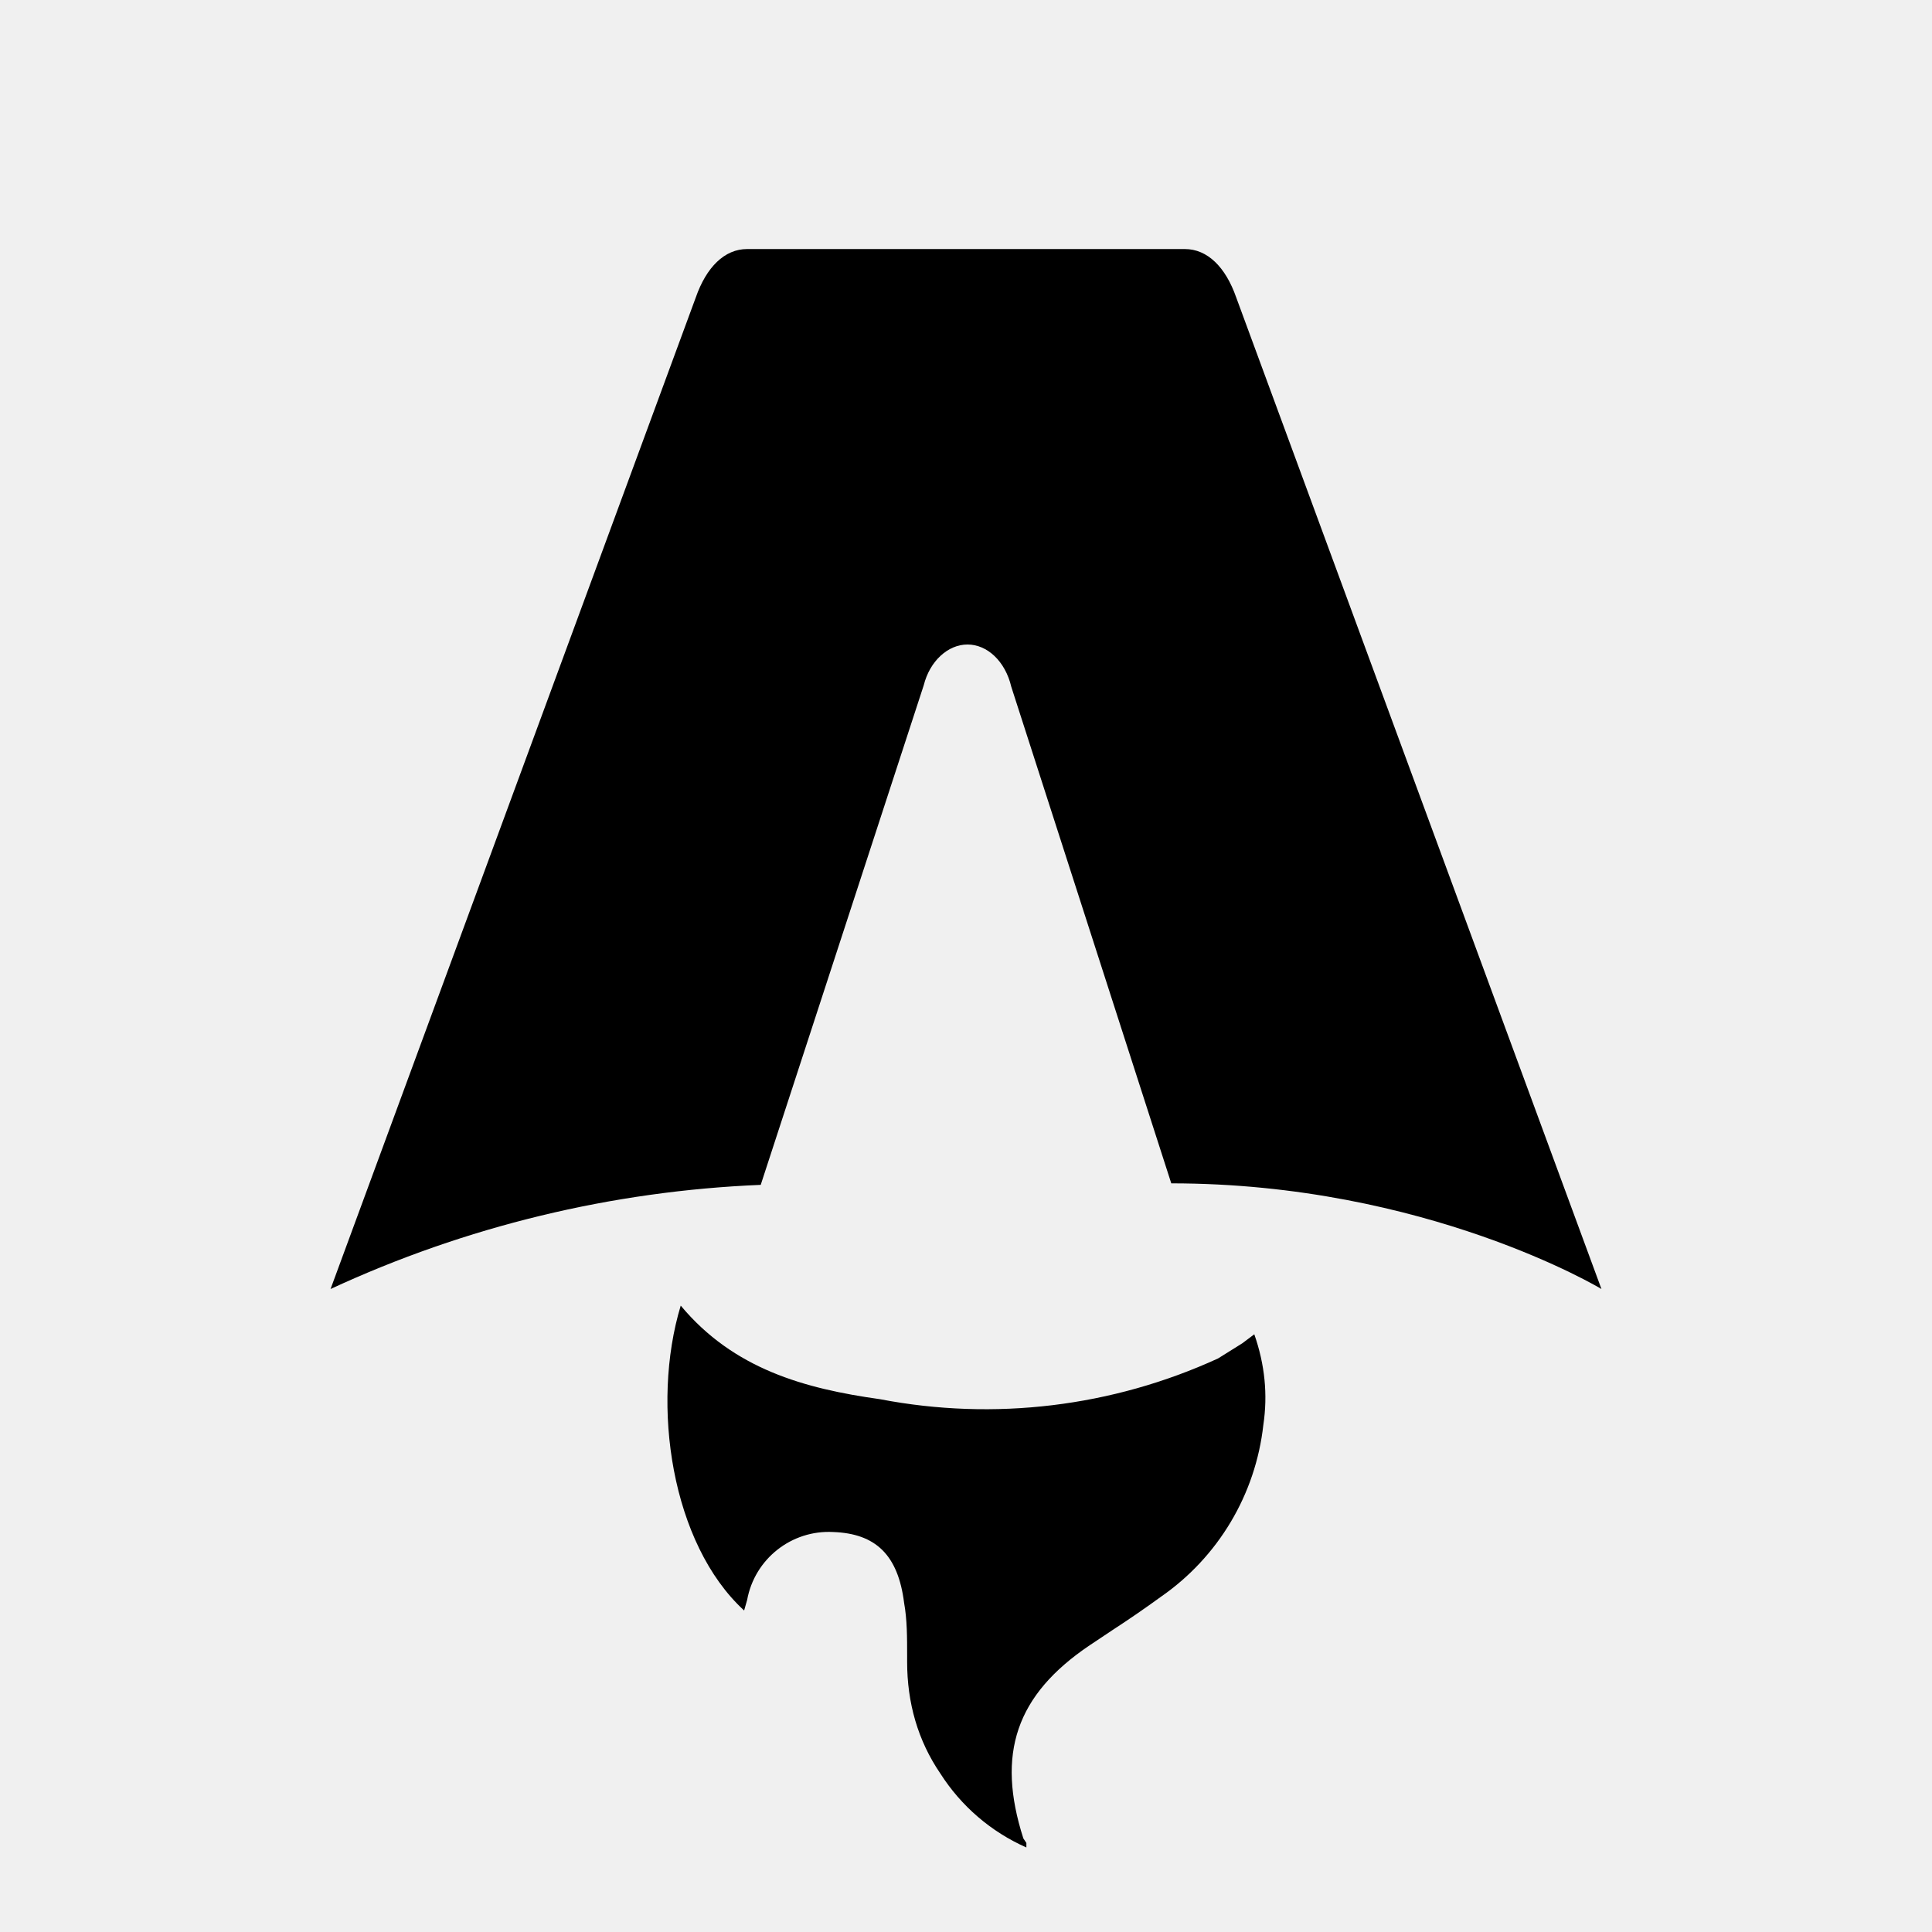
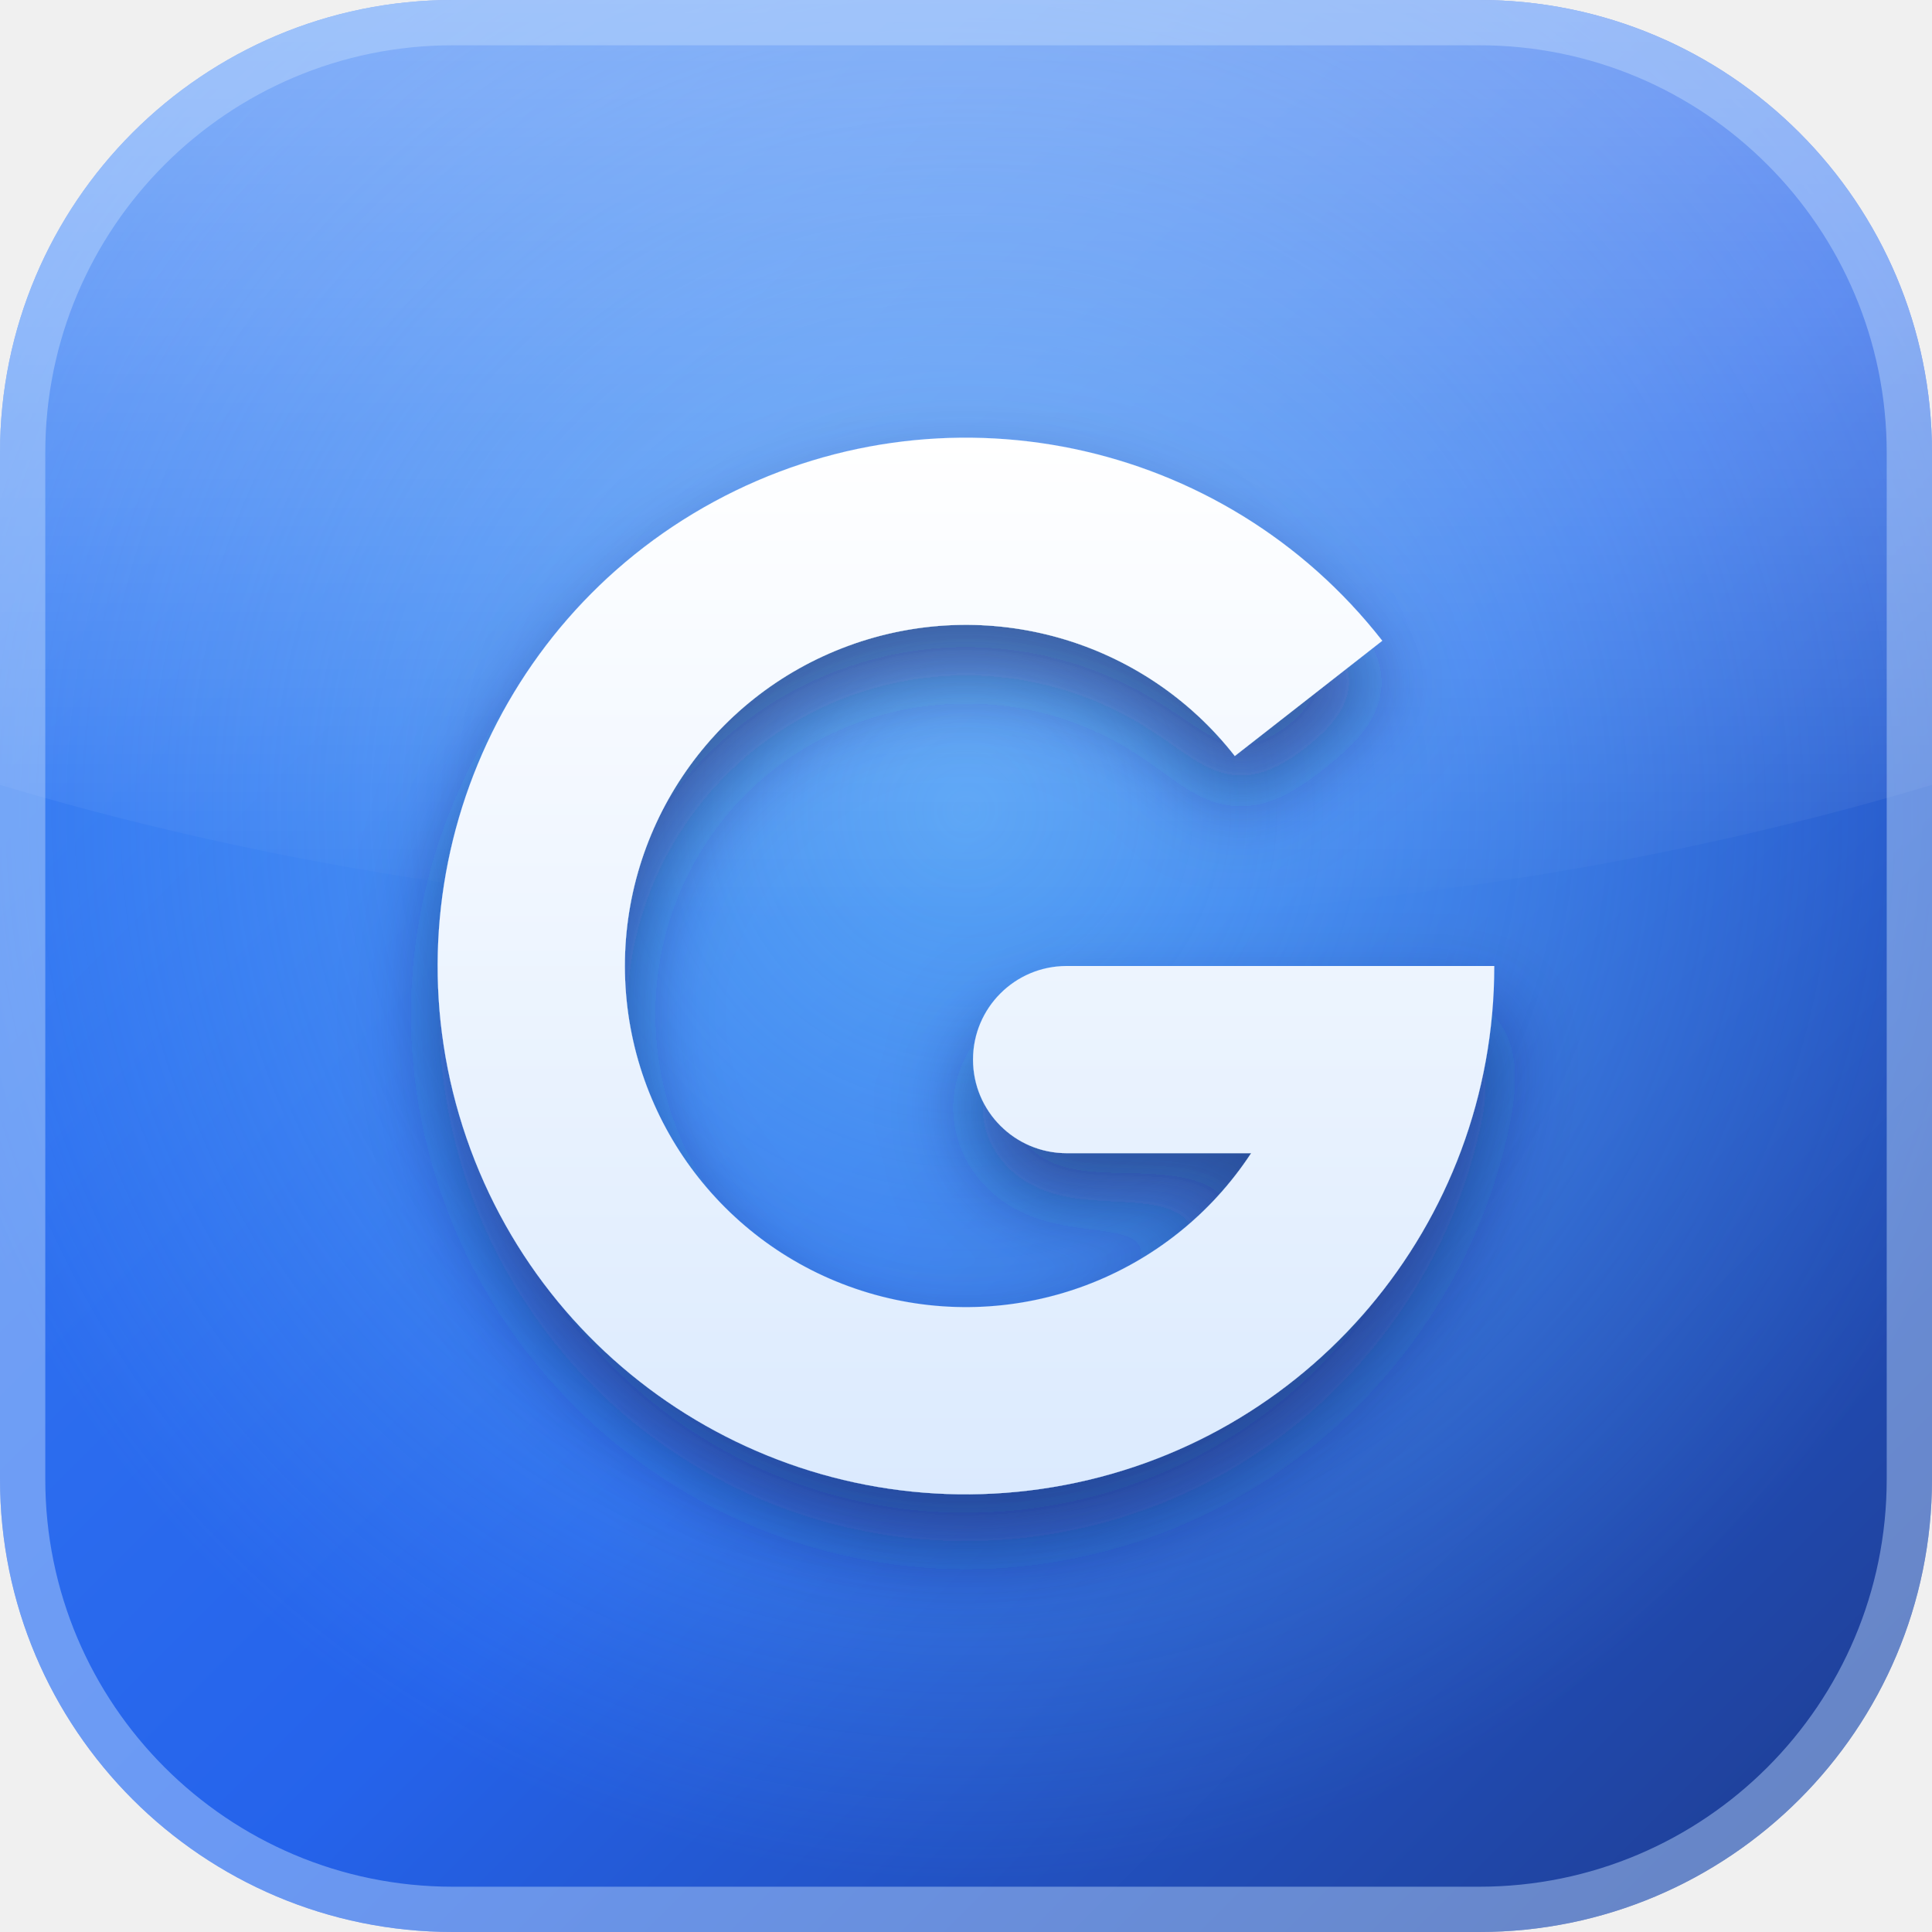
- <svg xmlns="http://www.w3.org/2000/svg" fill="none" viewBox="0 0 128 128">
-   <path d="M50.4 78.5a75.1 75.1 0 0 0-28.5 6.9l24.2-65.7c.7-2 1.9-3.2 3.4-3.2h29c1.5 0 2.7 1.2 3.4 3.2l24.2 65.7s-11.6-7-28.5-7L67 45.5c-.4-1.7-1.6-2.8-2.9-2.8-1.3 0-2.5 1.1-2.9 2.7L50.4 78.5Zm-1.1 28.2Zm-4.2-20.2c-2 6.6-.6 15.8 4.2 20.2a17.5 17.5 0 0 1 .2-.7 5.5 5.5 0 0 1 5.7-4.5c2.8.1 4.3 1.5 4.7 4.7.2 1.1.2 2.3.2 3.5v.4c0 2.7.7 5.2 2.2 7.4a13 13 0 0 0 5.7 4.9v-.3l-.2-.3c-1.8-5.6-.5-9.5 4.4-12.8l1.5-1a73 73 0 0 0 3.2-2.2 16 16 0 0 0 6.8-11.4c.3-2 .1-4-.6-6l-.8.6-1.6 1a37 37 0 0 1-22.4 2.7c-5-.7-9.7-2-13.2-6.2Z" />
-   <style>
-         path { fill: #000; }
-         @media (prefers-color-scheme: dark) {
-             path { fill: #FFF; }
-         }
-     </style>
+ <svg xmlns="http://www.w3.org/2000/svg" viewBox="0 0 64 64" width="64" height="64">
+   <defs>
+     <linearGradient id="tile" x1="0" y1="0" x2="1" y2="1">
+       <stop offset="0" stop-color="#3b82f6" />
+       <stop offset=".55" stop-color="#2563eb" />
+       <stop offset="1" stop-color="#1e3a8a" />
+     </linearGradient>
+     <radialGradient id="glow" cx=".5" cy=".42" r=".55">
+       <stop offset="0" stop-color="#7dd3fc" stop-opacity=".55" />
+       <stop offset="1" stop-color="#7dd3fc" stop-opacity="0" />
+     </radialGradient>
+     <linearGradient id="shine" x1="0" y1="0" x2="0" y2="1">
+       <stop offset="0" stop-color="#fff" stop-opacity=".38" />
+       <stop offset="1" stop-color="#fff" stop-opacity="0" />
+     </linearGradient>
+     <linearGradient id="glyph" x1="0" y1="0" x2="0" y2="1">
+       <stop offset="0" stop-color="#ffffff" />
+       <stop offset="1" stop-color="#dbeafe" />
+     </linearGradient>
+     <filter id="lift" x="-20%" y="-20%" width="140%" height="150%">
+       <feDropShadow dx="0" dy="1.6" stdDeviation="1.4" flood-color="#0b1f5c" flood-opacity=".55" />
+     </filter>
+     <clipPath id="round">
+       <rect width="64" height="64" rx="15" />
+     </clipPath>
+   </defs>
+   <g clip-path="url(#round)">
+     <rect width="64" height="64" fill="url(#tile)" />
+     <rect width="64" height="64" fill="url(#glow)" />
+     <path d="M0 0 H64 V26 C44 32 20 32 0 26 Z" fill="url(#shine)" />
+     <rect x=".75" y=".75" width="62.5" height="62.5" rx="14.25" fill="none" stroke="#bfdbfe" stroke-opacity=".45" stroke-width="1.5" />
+   </g>
+   <path d="M 45.79 21.226 A 17.5 17.5 0 1 0 49.5 32 L 35.333 32 A 3.1 3.1 0 0 0 35.333 38.2 L 41.447 38.2 A 11.3 11.3 0 1 1 40.905 25.043 Z" fill="url(#glyph)" filter="url(#lift)" />
</svg>
